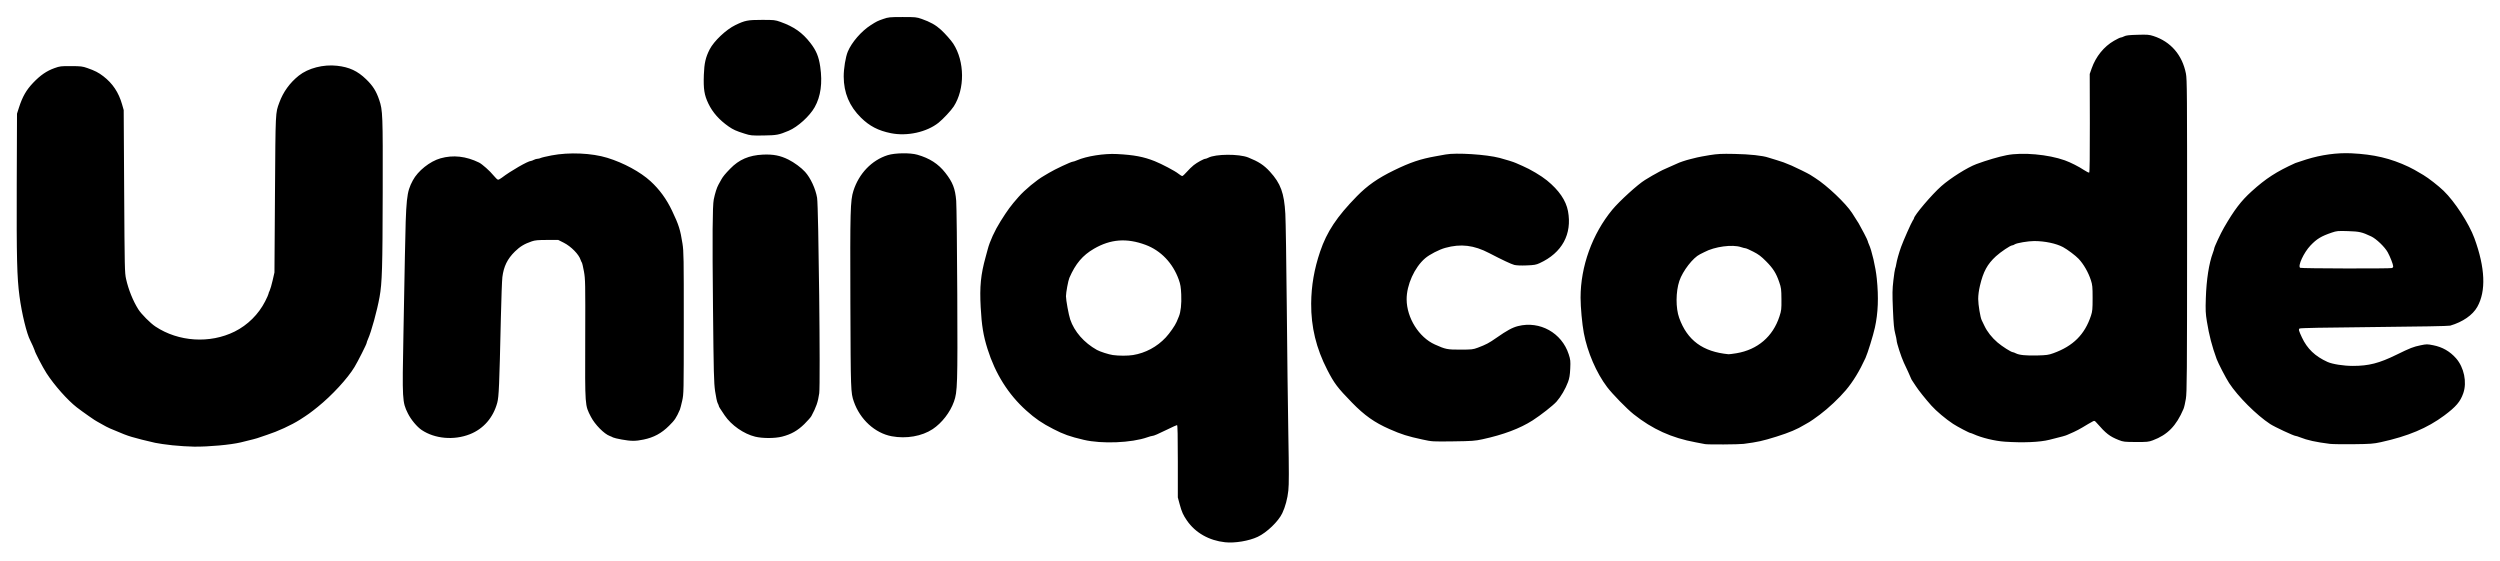
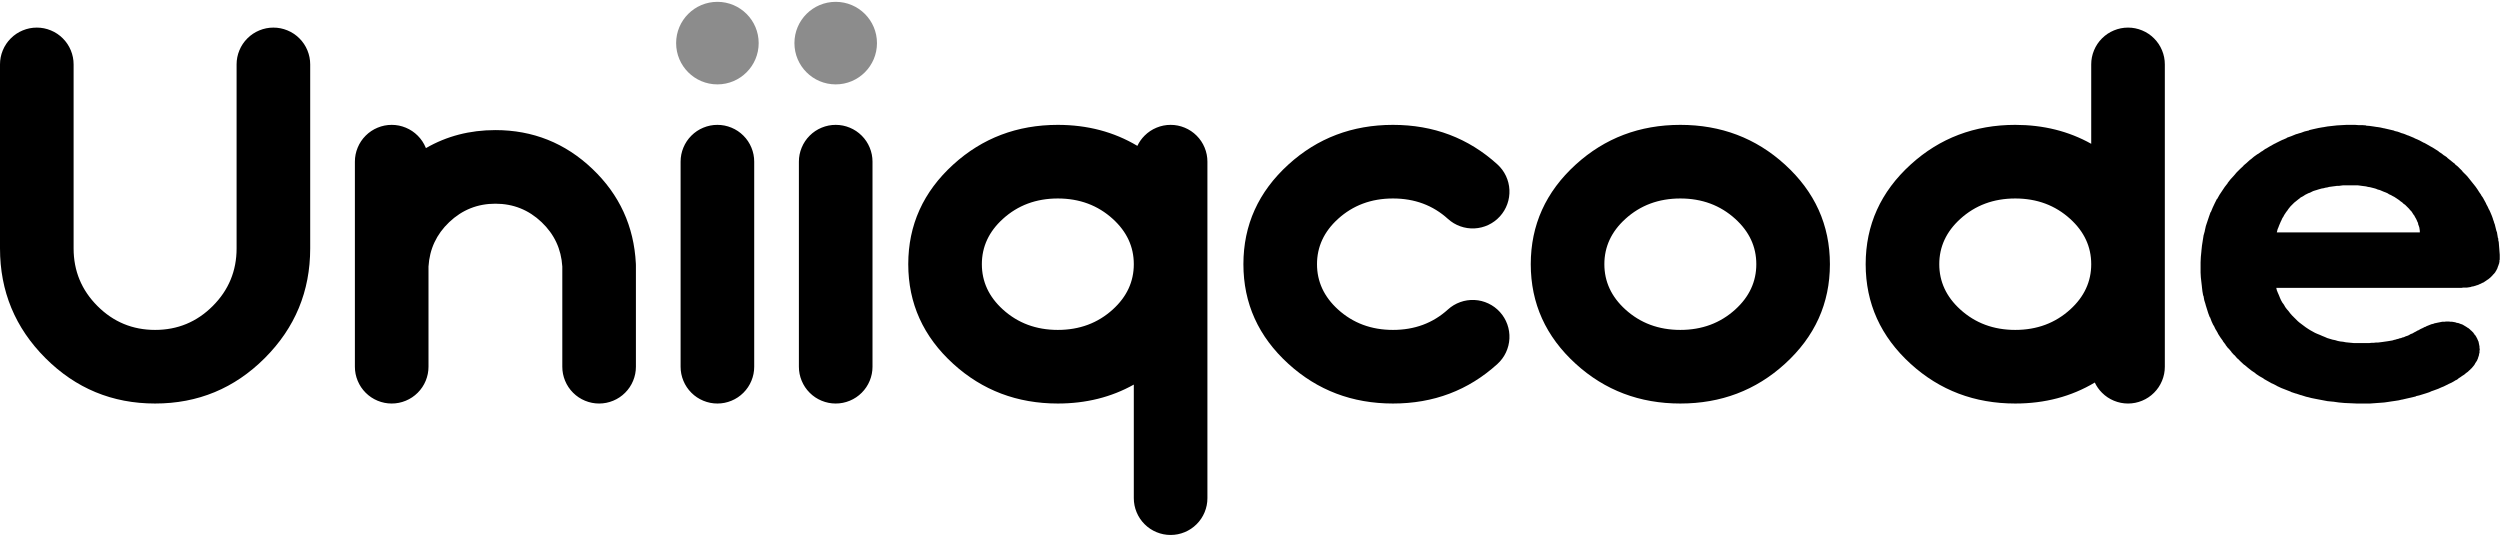
- <svg xmlns="http://www.w3.org/2000/svg" viewBox="0 0 866 194" role="img" aria-label="Uniiqcode">
-   <path fill="#000" fill-rule="evenodd" d="M424.38 187.84C418.83 187.25 414.09 184.56 411.18 180.35C409.85 178.42 409.37 177.36 408.65 174.72L408 172.31L408 159.78C408 150.92 407.92 147.25 407.73 147.25C407.58 147.25 406.14 147.9 404.54 148.69C401.2 150.33 399.65 151 399.15 151C398.95 151 398.19 151.21 397.46 151.47C392.01 153.41 381.63 153.83 375.43 152.36C370.55 151.21 368.44 150.46 364.88 148.62C360.9 146.58 358.66 145.04 355.49 142.2C349.29 136.64 344.77 129.46 342.08 120.88C340.62 116.25 340.05 112.74 339.71 106.42C339.32 99.25 339.73 95.11 341.43 89C341.64 88.24 341.96 87.06 342.14 86.38C342.84 83.64 344.59 79.83 346.61 76.62C349.13 72.63 350.08 71.33 352.81 68.23C354.96 65.77 359.14 62.31 361.66 60.89C362.05 60.67 362.82 60.21 363.38 59.87C365.27 58.71 371.04 56 371.63 56C371.82 56 372.47 55.79 373.06 55.53C376.39 54.08 382.46 53.12 386.93 53.36C392.81 53.66 396.17 54.3 400 55.83C402.41 56.79 407.09 59.26 408.17 60.15C408.74 60.62 409.36 60.99 409.54 60.98C409.73 60.97 410.43 60.32 411.11 59.54C411.79 58.76 412.86 57.72 413.49 57.22C414.68 56.27 417.01 55 417.55 55C417.73 55 418.19 54.83 418.57 54.63C421.08 53.32 429.19 53.27 432.37 54.54C435.97 55.98 437.8 57.17 439.9 59.46C443.62 63.53 444.84 66.85 445.24 74.06C445.38 76.5 445.6 90.96 445.74 106.19C445.87 121.41 446.12 141.36 446.28 150.5C446.51 163.28 446.51 167.77 446.28 169.93C445.99 172.69 445.23 175.56 444.19 177.75C442.86 180.59 438.83 184.47 435.68 185.95C432.66 187.38 427.74 188.2 424.38 187.84ZM59.74 154.25C57.47 154.01 54.77 153.62 53.74 153.39C50.33 152.62 47.65 151.94 45.62 151.34C43.84 150.81 42.7 150.37 38.12 148.42C37.44 148.13 36.16 147.47 35.29 146.95C34.41 146.43 33.65 146 33.6 146C33.38 146 28.52 142.6 26.59 141.1C23.39 138.61 18.83 133.47 16.12 129.29C14.79 127.23 12 121.86 12 121.36C12 121.21 10.86 118.63 10.48 117.94C9.27 115.69 7.54 108.59 6.75 102.62C5.88 96.06 5.72 89.38 5.8 63.75L5.89 39.38L6.57 37.25C7.8 33.46 9.1 31.18 11.47 28.69C13.98 26.06 16.14 24.57 18.89 23.59C20.75 22.92 21.11 22.88 24.62 22.9C27.99 22.91 28.57 22.98 30.25 23.57C32.82 24.46 34.13 25.13 35.79 26.41C39.02 28.89 41.1 32.01 42.28 36.13L42.85 38.12L43.01 66.25C43.17 93.15 43.2 94.47 43.67 96.62C44.5 100.34 46.06 104.21 47.91 107.15C48.96 108.81 52.07 111.94 53.84 113.11C61.84 118.42 72.72 119.11 81.29 114.85C85.79 112.61 89.56 108.87 91.85 104.38C92.48 103.14 93 101.98 93 101.8C93 101.62 93.18 101.12 93.41 100.69C93.63 100.25 94.1 98.65 94.44 97.14L95.07 94.38L95.25 67.25C95.45 38.09 95.39 39.29 96.76 35.52C98.1 31.85 100.4 28.67 103.5 26.2C106.77 23.6 112.01 22.25 116.75 22.78C121.01 23.25 123.85 24.58 126.83 27.46C129.16 29.71 130.33 31.56 131.36 34.62C132.58 38.24 132.63 39.5 132.57 66.62C132.52 92.73 132.36 98.01 131.48 102.88C130.64 107.57 128.61 114.96 127.48 117.44C127.22 118.03 127 118.65 127 118.81C127 119.19 123.98 125.19 122.79 127.15C120.42 131.09 114.98 136.99 110.05 140.96C107.52 143 106.64 143.63 103.88 145.39C100.92 147.27 96.15 149.46 92.5 150.63C91.33 151 90.15 151.4 89.88 151.52C89.2 151.81 86.98 152.39 83.38 153.25C79.82 154.09 72.34 154.77 67.25 154.72C65.39 154.7 62.01 154.49 59.74 154.25ZM590.62 153.84C590.35 153.78 588.89 153.5 587.38 153.22C579.04 151.68 572.42 148.68 565.88 143.48C563.53 141.61 558.51 136.47 556.7 134.07C552.97 129.14 549.89 121.99 548.64 115.38C548.05 112.28 547.51 106.42 547.51 103.12C547.5 92.31 551.57 81.02 558.52 72.62C560.98 69.65 567.37 63.84 569.82 62.35C572.32 60.84 572.89 60.5 573.5 60.2C573.84 60.04 574.41 59.72 574.75 59.5C575.09 59.28 576.5 58.61 577.88 58.02C579.25 57.43 580.59 56.84 580.85 56.7C581.64 56.28 584.04 55.48 585.5 55.13C586.26 54.96 587.33 54.69 587.88 54.54C588.42 54.4 590.37 54.04 592.19 53.74C595.03 53.29 596.27 53.23 600.82 53.32C606.13 53.42 610.6 53.9 612.6 54.59C613.16 54.78 614.47 55.18 615.5 55.48C617.19 55.97 618.31 56.38 620.62 57.37C622.07 57.99 626.38 60.12 627 60.52C627.34 60.74 628.13 61.24 628.75 61.64C632.92 64.29 639.36 70.4 641.54 73.75C644.1 77.72 643.74 77.11 645.71 80.82C646.42 82.17 647 83.39 647 83.54C647 83.68 647.17 84.15 647.37 84.59C648.37 86.69 649.72 92.52 650.12 96.5C650.79 103.05 650.58 108.42 649.46 113.5C648.86 116.22 646.97 122.33 646.21 124C644.17 128.47 641.89 132.22 639.39 135.17C637.04 137.95 633.36 141.41 630.38 143.64C628.73 144.87 627.09 146.02 626.75 146.19C626.41 146.36 625.67 146.78 625.12 147.12C622.54 148.7 619.85 149.83 615.38 151.24C610.52 152.76 608.92 153.11 604 153.76C602.38 153.97 591.57 154.04 590.62 153.84ZM807.12 153.76C802.23 153.15 799.23 152.49 796.7 151.47C796.06 151.21 795.38 151 795.2 151C794.59 151 787.88 147.87 786.38 146.88C781.64 143.77 775.22 137.35 772.16 132.68C771.06 131 768.38 125.83 767.85 124.38C766.21 119.87 765.25 116.17 764.47 111.38C764.01 108.54 763.96 107.5 764.1 103.25C764.3 96.9 765.19 91.2 766.53 87.62C766.79 86.93 767 86.25 767 86.1C767 85.63 769.24 80.82 770.4 78.83C773.96 72.68 776.31 69.59 779.95 66.3C784.92 61.8 788.56 59.45 795.12 56.48C795.4 56.36 797.09 55.8 798.88 55.24C804.09 53.61 809.52 52.87 814.5 53.1C822.36 53.48 828.06 54.82 834.38 57.8C835.72 58.44 836.61 58.93 839.46 60.63C841.23 61.68 844.7 64.39 846.47 66.1C850.34 69.84 855.25 77.41 857.13 82.51C860.88 92.74 861.22 100.84 858.13 106.31C856.52 109.16 853.09 111.53 848.75 112.8C848.2 112.96 838.26 113.14 822.38 113.29C804.79 113.46 796.79 113.61 796.56 113.8C796.18 114.12 796.28 114.53 797.38 116.88C799.2 120.79 801.95 123.43 806.24 125.37C807.93 126.14 811.82 126.75 815.02 126.75C820.52 126.75 824.13 125.83 830.12 122.89C834.98 120.51 835.93 120.14 838.53 119.6C840.58 119.18 840.8 119.18 842.86 119.59C846.05 120.21 848.64 121.7 850.78 124.12C853.55 127.28 854.61 132.41 853.28 136.21C852.25 139.16 850.77 140.89 846.67 143.95C840.81 148.3 834.18 151.09 824.75 153.16C822.15 153.73 821.24 153.8 815.25 153.87C811.61 153.91 807.95 153.86 807.12 153.76ZM694.48 153C691.02 152.77 686.44 151.66 683.59 150.36C683.15 150.16 682.7 150 682.59 150C682.22 150 678.03 147.8 676.54 146.82C674.09 145.22 670.68 142.36 669.04 140.51C667 138.23 664.57 135.19 663.65 133.75C663.25 133.13 662.71 132.32 662.46 131.95C662.21 131.58 662 131.21 662 131.13C662 131.05 661.54 130.01 660.98 128.81C660.42 127.61 659.75 126.17 659.49 125.62C658.56 123.61 656.99 118.77 656.99 117.88C656.99 117.6 656.76 116.53 656.49 115.5C656.1 114.04 655.92 112.19 655.71 107.21C655.48 101.63 655.5 100.33 655.87 97.1C656.1 95.07 656.38 93.23 656.49 93.01C656.6 92.8 656.77 92.12 656.86 91.5C657.05 90.24 657.8 87.57 658.55 85.5C659.34 83.32 662.05 77.19 662.55 76.46C662.8 76.1 663 75.73 663 75.64C663 74.67 669.21 67.35 672.49 64.47C675.66 61.68 681.52 57.99 684.62 56.84C688.16 55.53 692.35 54.29 695.12 53.75C700.53 52.68 709.55 53.49 715.25 55.54C717.26 56.27 720.15 57.73 721.91 58.91C722.75 59.47 723.56 59.87 723.7 59.78C723.87 59.67 723.94 53.99 723.92 42.62L723.88 25.62L724.56 23.68C726.01 19.58 728.8 16.13 732.28 14.13C733.35 13.51 734.41 13 734.63 13C734.85 13 735.38 12.81 735.82 12.58C736.44 12.25 737.5 12.13 740.45 12.05C743.87 11.95 744.44 12 745.95 12.48C751.94 14.42 755.92 19.02 757.2 25.47C757.59 27.46 757.62 31.71 757.61 81.62C757.59 130.24 757.55 135.88 757.18 138.16C756.96 139.55 756.59 141.12 756.36 141.66C753.87 147.52 750.83 150.63 745.75 152.52C744.26 153.08 743.78 153.12 739.88 153.11C735.86 153.09 735.53 153.06 733.92 152.42C730.78 151.17 729.52 150.19 726.31 146.51C725.62 145.72 725.51 145.67 724.97 145.96C723.82 146.59 722.86 147.14 721.34 148.07C720.5 148.58 719.15 149.29 718.34 149.65C717.53 150 716.54 150.44 716.12 150.63C715.44 150.94 714.57 151.18 709.88 152.35C706.58 153.18 700.83 153.42 694.48 153ZM492.75 152.25C487.63 151.15 485.46 150.47 481.3 148.63C476.11 146.35 472.66 143.9 468.34 139.47C463.3 134.3 462.19 132.83 459.77 128.12C455.93 120.68 454.13 113.25 454.19 105.12C454.24 99 455.24 93.19 457.3 87.12C459.63 80.26 463.08 75.07 470.03 67.97C473.69 64.24 477.31 61.71 482.88 59C488.52 56.25 492.08 55.05 497.38 54.12C498.48 53.93 500 53.65 500.77 53.51C504.43 52.83 514.88 53.49 519.5 54.71C521.64 55.27 524.38 56.13 525.12 56.48C525.4 56.61 526.43 57.07 527.42 57.49C530.07 58.62 533.88 60.88 535.88 62.51C540.03 65.9 542.45 69.43 543.15 73.12C544.64 81.1 541.1 87.6 533.32 91.16C532.08 91.73 531.43 91.84 528.81 91.94C526.9 92.02 525.31 91.95 524.56 91.77C523.51 91.5 520.35 90.02 515.85 87.67C510.57 84.91 506.03 84.37 500.65 85.86C498.53 86.44 495.21 88.15 493.69 89.45C489.99 92.6 487.22 98.73 487.26 103.73C487.3 110.12 491.52 116.85 497.03 119.33C500.74 121 501.31 121.12 505.88 121.11C509.84 121.1 510.24 121.06 511.88 120.45C514.78 119.36 515.77 118.84 518.38 117.01C522.03 114.46 523.91 113.44 525.87 112.95C533.4 111.06 541 115.3 543.4 122.72C544.01 124.61 544.05 125.02 543.93 127.7C543.82 129.97 543.65 131.01 543.16 132.33C542.31 134.66 540.66 137.47 539.18 139.13C537.97 140.48 533.74 143.8 530.91 145.62C526.49 148.44 520.81 150.58 513.5 152.17C510.89 152.73 509.96 152.8 503.38 152.89C496.15 152.98 496.11 152.98 492.75 152.25ZM215.35 152.25C213.96 152 212.61 151.68 212.35 151.53C212.09 151.37 211.59 151.15 211.25 151.03C209.3 150.34 206.08 147.07 204.69 144.38C202.59 140.28 202.65 141.03 202.72 117.38C202.78 97.79 202.76 96.75 202.28 94.04C202 92.48 201.67 91.08 201.54 90.92C201.42 90.76 201.23 90.36 201.13 90.04C200.55 88.13 197.81 85.35 195.29 84.08L193.38 83.12L189.5 83.12C186.38 83.12 185.36 83.22 184.25 83.59C181.66 84.47 180.17 85.37 178.37 87.12C175.75 89.7 174.49 92.27 174.02 96C173.89 97.03 173.65 103.39 173.5 110.12C172.97 133.68 172.81 137.42 172.25 139.5C170.86 144.66 167.47 148.57 162.75 150.42C157.25 152.59 150.64 152.01 146.08 148.96C144.45 147.87 142.34 145.34 141.27 143.16C139.35 139.28 139.31 138.54 139.75 115.75C139.89 108.53 140.12 96.49 140.25 89C140.64 68.31 140.81 66.63 143 62.5C144.75 59.2 148.91 55.88 152.6 54.84C156.97 53.61 161.43 54.1 165.94 56.31C167.03 56.85 169.74 59.26 170.93 60.75C171.59 61.57 172.31 62.25 172.53 62.25C172.75 62.25 173.33 61.94 173.83 61.56C176.86 59.23 182.92 55.75 183.93 55.75C184.08 55.75 184.52 55.58 184.91 55.38C185.3 55.17 185.89 55 186.2 55C186.52 55 187.01 54.88 187.29 54.73C187.57 54.58 189.27 54.18 191.08 53.83C197.14 52.67 204.99 53.01 210.38 54.67C216.03 56.41 221.82 59.55 225.35 62.78C228.43 65.6 230.89 68.97 232.8 73C235.13 77.89 235.67 79.6 236.41 84.38C236.84 87.15 236.87 89.23 236.86 111.88C236.85 136.26 236.85 136.39 236.3 138.88C235.99 140.25 235.64 141.6 235.52 141.88C234.24 144.79 233.77 145.51 231.75 147.5C229.13 150.1 226.47 151.54 222.91 152.27C220.12 152.85 218.63 152.84 215.35 152.25ZM261.61 151.27C257.65 150.31 253.34 147.3 251.03 143.9C249.39 141.48 249.01 140.86 249 140.62C249 140.49 248.82 140.04 248.59 139.62C248.37 139.21 247.98 137.36 247.71 135.5C247.29 132.47 247.21 129.49 246.98 106.5C246.73 81.99 246.81 71.3 247.24 69.12C247.69 66.93 248.3 64.99 248.88 63.96C249.21 63.36 249.67 62.54 249.9 62.12C250.45 61.15 251.22 60.2 252.94 58.44C256 55.27 259.45 53.79 264.25 53.56C267.84 53.4 270.25 53.86 273.09 55.27C275.12 56.28 277.57 58.08 278.88 59.54C280.77 61.62 282.51 65.38 283.04 68.5C283.55 71.5 284.23 133.19 283.78 136.25C283.35 139.24 282.73 141.04 281.07 144.12C280.85 144.54 279.75 145.78 278.64 146.88C276.31 149.17 274.05 150.45 270.9 151.25C268.4 151.88 264.18 151.89 261.61 151.27ZM308.88 151.12C303.08 150.03 297.9 145.29 295.76 139.09C294.7 136.02 294.68 135.51 294.57 104.88C294.46 72.93 294.55 69.48 295.62 66.11C297.53 60.11 301.97 55.48 307.52 53.74C310.01 52.96 315.26 52.88 317.75 53.59C322 54.8 325.02 56.74 327.44 59.83C330.03 63.13 330.88 65.31 331.23 69.56C331.36 71.25 331.53 85.77 331.6 101.84C331.74 133.33 331.66 135.73 330.45 139.12C329.14 142.82 326.26 146.53 323.09 148.64C319.35 151.12 313.94 152.06 308.88 151.12ZM392.48 122.99C396.79 122.29 400.79 120.14 403.82 116.9C405.2 115.42 407.05 112.76 407.58 111.5C407.78 111.02 408.12 110.2 408.34 109.68C409.02 108.09 409.32 105.33 409.18 102C409.06 99.43 408.91 98.52 408.33 96.88C406.28 91.13 402.12 86.78 396.8 84.81C390.28 82.4 384.72 82.82 378.97 86.15C375.02 88.44 372.57 91.33 370.43 96.25C370.02 97.19 369.25 101.35 369.25 102.61C369.25 103.95 370.19 109.08 370.72 110.65C372.14 114.87 375.53 118.74 379.98 121.22C381.06 121.82 384.08 122.79 385.5 122.99C387.56 123.28 390.67 123.28 392.48 122.99ZM711.23 122.37C718.16 119.88 722.16 115.88 724.32 109.33C724.81 107.83 724.88 107.1 724.88 103.25C724.88 99.35 724.81 98.68 724.29 97.08C723.41 94.35 721.77 91.5 720.04 89.66C718.99 88.54 716.09 86.37 714.62 85.59C712.22 84.32 708.31 83.5 704.62 83.5C702.58 83.5 698.56 84.18 697.92 84.63C697.63 84.83 697.22 85 697.01 85C696.41 85 693.03 87.27 691.4 88.76C688.41 91.51 687.01 94.07 685.86 98.94C685.47 100.58 685.25 102.23 685.25 103.56C685.25 105.56 685.99 110.02 686.47 110.93C686.6 111.18 687.02 112.05 687.41 112.88C688.35 114.88 689.99 116.97 691.94 118.63C693.52 119.99 696.7 122 697.24 122C697.4 122 697.87 122.18 698.28 122.39C699.45 123 701.78 123.23 705.75 123.13C708.91 123.05 709.61 122.95 711.23 122.37ZM601.52 122.36C608.83 121.13 614.14 116.59 616.4 109.62C617.08 107.52 617.12 107.13 617.09 103.62C617.06 100.16 617.01 99.71 616.31 97.69C615.27 94.64 614.21 92.96 611.75 90.49C610.06 88.79 609.16 88.11 607.34 87.18C606.08 86.53 604.87 86 604.66 86C604.44 86 603.75 85.82 603.12 85.61C600.1 84.59 593.96 85.41 590.38 87.33C590.1 87.47 589.42 87.81 588.88 88.08C586.46 89.25 582.89 93.86 581.73 97.31C580.47 101.04 580.44 106.72 581.67 110.12C584.46 117.89 589.85 121.86 598.77 122.71C598.98 122.73 600.22 122.57 601.52 122.36ZM828.6 92.85C828.82 92.76 829 92.5 829 92.25C829 91.62 827.92 88.85 827.1 87.38C826.07 85.52 823.16 82.73 821.38 81.89C818.15 80.38 817.35 80.19 813.36 80.06C809.81 79.95 809.48 79.98 807.73 80.57C804.06 81.82 802.54 82.74 800.36 85.03C798.03 87.48 795.85 92.19 796.78 92.77C797.16 93.02 827.98 93.09 828.6 92.85ZM257.88 46.28C254.96 45.36 254 44.92 252.42 43.83C249.14 41.54 246.86 38.96 245.38 35.88C243.96 32.91 243.64 30.89 243.81 25.93C243.96 21.87 244.42 19.86 245.83 17.1C247.31 14.22 251.53 10.23 254.75 8.68C258.07 7.08 259.01 6.89 263.88 6.89C268.2 6.88 268.45 6.91 270.37 7.59C275.04 9.26 277.93 11.29 280.7 14.86C282.75 17.5 283.62 19.59 284.13 23.12C284.94 28.75 284.31 33.38 282.21 37.12C280.47 40.23 276.34 43.97 273.21 45.29C269.73 46.74 269.13 46.86 264.5 46.93C260.29 46.99 260.04 46.96 257.88 46.28ZM308.62 46.14C304.24 45.26 301.2 43.68 298.23 40.75C294.23 36.81 292.28 32.16 292.26 26.53C292.25 23.73 292.91 19.72 293.68 17.88C295.02 14.66 298.38 10.79 301.62 8.72C303.67 7.41 304.02 7.24 305.93 6.58C307.77 5.94 308.13 5.91 312.62 5.9C317.13 5.89 317.47 5.93 319.28 6.56C322.22 7.59 324.16 8.67 325.96 10.32C327.36 11.6 329.49 14 330.21 15.12C334.2 21.29 334.27 30.82 330.37 36.88C329.48 38.26 326.68 41.26 325.1 42.52C321 45.78 314.24 47.27 308.62 46.14Z" />
+ <svg xmlns="http://www.w3.org/2000/svg" viewBox="0 59 951 204">
+   <path fill="#000" d="M459.3,120.5 L459.3,248.5 Q459.3,251.285 458.234,253.858 Q457.169,256.43 455.199,258.399 Q453.23,260.369 450.657,261.434 Q448.085,262.5 445.3,262.5 Q442.515,262.5 439.942,261.434 Q437.37,260.369 435.4,258.399 Q433.431,256.43 432.366,253.858 Q431.3,251.285 431.3,248.5 L431.3,205.297 Q418.431,212.5 402.4,212.5 Q379.218,212.5 362.648,197.436 Q345.5,181.848 345.5,159.5 Q345.5,137.152 362.648,121.564 Q379.218,106.5 402.4,106.5 Q419.281,106.5 432.656,114.488 Q433.686,112.315 435.4,110.601 Q437.37,108.631 439.942,107.566 Q442.515,106.5 445.3,106.5 Q448.085,106.5 450.657,107.566 Q453.23,108.631 455.199,110.601 Q457.169,112.57 458.234,115.142 Q459.3,117.715 459.3,120.5 Z M823.5,83.5 L823.5,198.5 Q823.5,201.285 822.434,203.858 Q821.369,206.43 819.399,208.399 Q817.43,210.369 814.858,211.434 Q812.285,212.5 809.5,212.5 Q806.715,212.5 804.142,211.434 Q801.569,210.369 799.6,208.399 Q797.886,206.685 796.856,204.512 Q783.481,212.5 766.6,212.5 Q743.418,212.5 726.848,197.436 Q709.7,181.847 709.7,159.5 Q709.7,137.153 726.848,121.564 Q743.418,106.5 766.6,106.5 Q782.631,106.5 795.5,113.703 L795.5,83.5 Q795.5,80.715 796.566,78.142 Q797.631,75.57 799.6,73.601 Q801.57,71.631 804.142,70.566 Q806.715,69.5 809.5,69.5 Q812.285,69.5 814.857,70.566 Q817.43,71.631 819.399,73.601 Q821.369,75.57 822.434,78.142 Q823.5,80.715 823.5,83.5 Z M582.3,159.5 Q582.3,137.152 599.448,121.564 Q616.018,106.5 639.2,106.5 Q662.382,106.5 678.952,121.564 Q696.1,137.153 696.1,159.5 Q696.1,181.847 678.952,197.436 Q662.382,212.5 639.2,212.5 Q616.018,212.5 599.448,197.436 Q582.3,181.848 582.3,159.5 Z M28,83.5 L28,153.5 Q28,166.341 37.08,175.42 Q46.159,184.5 59,184.5 Q71.841,184.5 80.92,175.42 Q90,166.341 90,153.5 L90,83.5 Q90,80.715 91.066,78.142 Q92.131,75.57 94.1,73.601 Q96.07,71.631 98.642,70.566 Q101.215,69.5 104,69.5 Q106.785,69.5 109.358,70.566 Q111.93,71.631 113.899,73.601 Q115.869,75.57 116.934,78.142 Q118,80.715 118,83.5 L118,153.5 Q118,177.939 100.719,195.219 Q83.439,212.5 59,212.5 Q34.561,212.5 17.281,195.219 Q0,177.939 0,153.5 L0,83.5 Q0,80.715 1.066,78.142 Q2.131,75.57 4.101,73.601 Q6.07,71.631 8.642,70.566 Q11.215,69.5 14,69.5 Q16.785,69.5 19.358,70.566 Q21.93,71.631 23.899,73.601 Q25.869,75.57 26.934,78.142 Q28,80.715 28,83.5 Z M135,198.5 L135,120.5 Q135,117.715 136.066,115.142 Q137.131,112.57 139.1,110.601 Q141.07,108.631 143.642,107.566 Q146.215,106.5 149,106.5 Q151.785,106.5 154.358,107.566 Q156.93,108.631 158.899,110.601 Q160.869,112.57 161.934,115.142 Q161.977,115.244 162.017,115.346 Q173.863,108.487 188.45,108.487 Q209.826,108.487 225.317,123.217 Q240.807,137.947 241.882,159.296 Q241.9,159.648 241.9,160 L241.9,198.5 Q241.9,201.285 240.834,203.858 Q239.769,206.43 237.799,208.399 Q235.83,210.369 233.258,211.434 Q230.685,212.5 227.9,212.5 Q225.115,212.5 222.542,211.434 Q219.97,210.369 218,208.399 Q216.031,206.43 214.966,203.858 Q213.9,201.285 213.9,198.5 L213.9,160.387 Q213.29,150.419 206.022,143.508 Q198.639,136.487 188.45,136.487 Q178.261,136.487 170.878,143.508 Q163.61,150.419 163,160.387 L163,198.5 Q163,201.285 161.934,203.858 Q160.869,206.43 158.899,208.399 Q156.93,210.369 154.358,211.434 Q151.785,212.5 149,212.5 Q146.215,212.5 143.642,211.434 Q141.07,210.369 139.1,208.399 Q137.131,206.43 136.066,203.858 Q135,201.285 135,198.5 Z M550.791,142.267 Q542.227,134.494 529.874,134.5 Q517.521,134.506 508.967,142.287 Q500.99,149.543 500.99,159.5 Q500.99,169.457 508.967,176.713 Q517.521,184.494 529.874,184.5 Q542.227,184.506 550.791,176.733 Q552.853,174.862 555.475,173.922 Q558.096,172.982 560.877,173.116 Q563.659,173.251 566.177,174.44 Q568.695,175.629 570.567,177.691 Q572.438,179.753 573.378,182.375 Q574.318,184.996 574.184,187.777 Q574.049,190.559 572.86,193.077 Q571.671,195.595 569.609,197.467 Q553.032,212.512 529.86,212.5 Q506.686,212.488 490.127,197.426 Q472.99,181.839 472.99,159.5 Q472.99,137.161 490.127,121.574 Q506.686,106.512 529.86,106.5 Q553.032,106.488 569.609,121.533 Q571.671,123.405 572.86,125.923 Q574.049,128.441 574.184,131.223 Q574.318,134.004 573.378,136.625 Q572.438,139.247 570.567,141.309 Q568.695,143.371 566.177,144.56 Q563.659,145.749 560.877,145.884 Q558.096,146.018 555.475,145.078 Q552.853,144.138 550.791,142.267 Z M286.9,120.5 L286.9,198.5 Q286.9,201.285 285.834,203.858 Q284.769,206.43 282.799,208.399 Q280.83,210.369 278.258,211.434 Q275.685,212.5 272.9,212.5 Q270.115,212.5 267.542,211.434 Q264.97,210.369 263,208.399 Q261.031,206.43 259.966,203.858 Q258.9,201.285 258.9,198.5 L258.9,120.5 Q258.9,117.715 259.966,115.142 Q261.031,112.57 263,110.601 Q264.97,108.631 267.542,107.566 Q270.115,106.5 272.9,106.5 Q275.685,106.5 278.258,107.566 Q280.83,108.631 282.799,110.601 Q284.769,112.57 285.834,115.142 Q286.9,117.715 286.9,120.5 Z M331.9,120.5 L331.9,198.5 Q331.9,201.285 330.834,203.858 Q329.769,206.43 327.799,208.399 Q325.83,210.369 323.258,211.434 Q320.685,212.5 317.9,212.5 Q315.115,212.5 312.542,211.434 Q309.97,210.369 308,208.399 Q306.031,206.43 304.966,203.858 Q303.9,201.285 303.9,198.5 L303.9,120.5 Q303.9,117.715 304.966,115.142 Q306.031,112.57 308,110.601 Q309.97,108.631 312.542,107.566 Q315.115,106.5 317.9,106.5 Q320.685,106.5 323.258,107.566 Q325.83,108.631 327.799,110.601 Q329.769,112.57 330.834,115.142 Q331.9,117.715 331.9,120.5 Z M610.3,159.5 Q610.3,169.461 618.283,176.718 Q626.843,184.5 639.2,184.5 Q651.557,184.5 660.117,176.718 Q668.1,169.461 668.1,159.5 Q668.1,149.539 660.117,142.282 Q651.557,134.5 639.2,134.5 Q626.843,134.5 618.283,142.282 Q610.3,149.539 610.3,159.5 Z M737.7,159.5 Q737.7,169.461 745.683,176.718 Q754.243,184.5 766.6,184.5 Q778.957,184.5 787.517,176.718 Q795.5,169.461 795.5,159.5 Q795.5,149.539 787.517,142.282 Q778.957,134.5 766.6,134.5 Q754.243,134.5 745.683,142.282 Q737.7,149.539 737.7,159.5 Z M373.5,159.5 Q373.5,169.461 381.483,176.718 Q390.043,184.5 402.4,184.5 Q414.757,184.5 423.317,176.718 Q431.3,169.461 431.3,159.5 Q431.3,149.539 423.317,142.282 Q414.757,134.5 402.4,134.5 Q390.043,134.5 381.483,142.282 Q373.5,149.539 373.5,159.5 Z" />
+   <path fill="#8c8c8c" d="M288.6,75.4 A15.7 15.7 0 1 1 257.2,75.4 A15.7 15.7 0 1 1 288.6,75.4 Z" />
+   <path fill="#8c8c8c" d="M333.6,75.4 A15.7 15.7 0 1 1 302.2,75.4 A15.7 15.7 0 1 1 333.6,75.4 Z" />
+   <path fill="#000" d="M865.9,168.5 L866.1,169.4 L866.5,170.4 L866.9,171.3 L867.3,172.3 L867.7,173.2 L868.2,174.1 L868.8,174.9 L869.3,175.8 L869.9,176.6 L870.6,177.4 L871.2,178.2 L871.9,179 L872.6,179.7 L873.3,180.4 L874,181.1 L874.7,181.7 L875.5,182.3 L876.3,182.9 L877.1,183.5 L878,184.1 L878.8,184.6 L879.7,185.1 L880.6,185.6 L881.5,186 L882.5,186.4 L883.4,186.8 L884.4,187.2 L885.3,187.6 L886.3,187.9 L887.3,188.2 L888.3,188.4 L889.3,188.7 L890.3,188.9 L891.3,189 L892.3,189.2 L893.3,189.3 L894.3,189.4 L895.4,189.5 L901.3,189.5 L902.2,189.4 L903,189.4 L903.8,189.3 L904.6,189.3 L905.4,189.2 L906.2,189.1 L906.9,189 L907.6,188.9 L908.3,188.8 L908.9,188.7 L909.5,188.6 L910.1,188.5 L910.7,188.3 L911.2,188.2 L911.8,188 L912.3,187.9 L912.8,187.7 L913.4,187.6 L913.8,187.4 L914.3,187.3 L914.8,187.1 L915.2,186.9 L915.6,186.8 L916.1,186.6 L916.5,186.4 L916.8,186.2 L917.2,186 L917.6,185.9 L917.9,185.7 L918.3,185.5 L918.6,185.3 L918.7,185.3 L919,185.1 L919.4,184.9 L919.7,184.7 L920.1,184.6 L920.1,184.5 L920.4,184.4 L920.7,184.2 L921.1,184 L921.4,183.9 L921.7,183.7 L922,183.6 L922.3,183.4 L922.7,183.3 L923,183.1 L923.5,182.9 L925,182.3 L925.1,182.3 L925.5,182.2 L925.6,182.2 L926,182 L926.1,182 L926.5,181.9 L926.6,181.9 L927,181.8 L927.5,181.7 L928,181.6 L929,181.4 L930,181.4 L930.4,181.3 L931.6,181.3 L932.1,181.4 L932.8,181.4 L933.4,181.5 L934,181.6 L934.5,181.8 L934.6,181.8 L935.1,181.9 L935.2,181.9 L935.7,182.1 L936.2,182.3 L936.3,182.3 L936.8,182.5 L937.8,183.1 L938.3,183.4 L938.7,183.7 L938.8,183.7 L939.2,184 L939.3,184.1 L939.7,184.4 L939.7,184.5 L940.1,184.8 L940.5,185.2 L940.9,185.6 L940.9,185.7 L941.2,186 L941.2,186.1 L941.5,186.5 L941.6,186.5 L941.8,186.9 L941.9,187 L942.1,187.4 L942.3,187.8 L942.4,187.9 L942.5,188.3 L942.6,188.4 L942.7,188.8 L942.8,188.8 L942.9,189.3 L943.1,190.3 L943.2,190.8 L943.2,191.4 L943.3,191.8 L943.3,191.9 L943.2,192.5 L943.2,193.3 L943.1,193.4 L943,194 L943,194.1 L942.8,194.7 L942.6,195.3 L942.6,195.4 L942.3,196 L942.3,196.1 L941.9,196.7 L941.5,197.3 L941.5,197.4 L941.1,198 L940.6,198.6 L940.1,199.2 L940,199.2 L939.5,199.8 L939.4,199.8 L938.8,200.4 L938.1,200.9 L937.4,201.5 L936.6,202 L935.9,202.5 L935.1,203 L935.1,203.1 L934.3,203.6 L934.2,203.6 L933.4,204.1 L932.5,204.6 L931.6,205 L929.6,206 L928.6,206.4 L927.5,206.9 L926.4,207.3 L925.3,207.7 L925.2,207.7 L924.1,208.2 L922.9,208.6 L921.6,209 L920.3,209.4 L919,209.7 L919,209.8 L917.7,210.1 L916.4,210.4 L915.1,210.7 L913.8,211 L913.7,211 L912.4,211.3 L911.1,211.5 L909.7,211.7 L908.4,211.9 L907,212.1 L905.7,212.2 L904.3,212.3 L903,212.4 L902.9,212.4 L901.6,212.5 L896.5,212.5 L894.2,212.4 L891.9,212.3 L889.7,212.1 L887.6,211.8 L887.5,211.8 L885.4,211.6 L883.3,211.2 L881.2,210.8 L879.2,210.4 L877.2,209.9 L875.3,209.3 L875.2,209.3 L873.4,208.7 L873.3,208.7 L871.5,208.1 L871.4,208 L869.6,207.3 L867.8,206.6 L866.1,205.8 L866,205.7 L864.4,204.9 L864.3,204.9 L862.7,204 L861.1,203.1 L861.1,203 L859.5,202.1 L858,201.1 L858,201 L856.5,200 L855.1,198.9 L853.8,197.8 L853.7,197.8 L852.4,196.6 L851.2,195.4 L851.1,195.4 L850,194.1 L849.9,194.1 L848.8,192.9 L848.8,192.8 L847.7,191.5 L847.6,191.5 L846.6,190.2 L846.6,190.1 L845.6,188.8 L845.6,188.7 L844.6,187.3 L843.7,185.9 L843.7,185.8 L842.9,184.4 L842.8,184.3 L842.1,182.8 L842,182.8 L841.3,181.3 L840.7,179.7 L840.6,179.7 L840,178.1 L839,174.9 L839,174.8 L838.5,173.2 L838.2,171.5 L838.1,171.5 L837.8,169.8 L837.6,168.1 L837.6,168 L837.4,166.3 L837.2,164.5 L837.1,162.7 L837.1,158.8 L837.2,156.7 L837.4,154.7 L837.4,154.6 L837.6,152.7 L837.6,152.6 L837.9,150.7 L838.2,148.8 L838.2,148.7 L838.7,146.9 L838.7,146.8 L839.1,145 L839.7,143.2 L840.3,141.4 L840.9,139.7 L841,139.7 L841.7,138 L842.5,136.3 L843.3,134.7 L843.4,134.7 L844.3,133.1 L846.3,130.1 L847.4,128.7 L847.4,128.6 L848.5,127.2 L849.7,125.9 L850.8,124.6 L850.9,124.5 L852.1,123.3 L853.4,122.1 L853.4,122 L854.7,120.9 L856,119.7 L856.1,119.7 L857.4,118.6 L858.8,117.6 L858.9,117.6 L860.3,116.6 L860.4,116.6 L861.8,115.6 L861.9,115.6 L863.4,114.7 L865,113.8 L866.6,113 L868.2,112.2 L868.3,112.2 L869.9,111.5 L869.9,111.4 L871.6,110.8 L873.3,110.1 L874.9,109.6 L875,109.6 L876.7,109 L878.4,108.6 L878.4,108.5 L880.1,108.1 L881.9,107.7 L883.6,107.4 L883.7,107.4 L885.4,107.1 L887.2,106.9 L889,106.7 L892.6,106.5 L895.9,106.5 L897.2,106.6 L898.7,106.6 L900,106.7 L900.1,106.8 L901.4,106.9 L902.8,107.1 L904.1,107.3 L904.2,107.3 L905.5,107.5 L906.8,107.8 L906.9,107.8 L908.2,108.1 L909.5,108.4 L910.8,108.7 L910.8,108.8 L912.1,109.1 L913.4,109.6 L914.7,110 L915.9,110.5 L916,110.5 L918.4,111.5 L918.5,111.6 L919.7,112.1 L920.9,112.7 L922,113.3 L922.1,113.3 L923.2,113.9 L924.4,114.6 L925.5,115.2 L926.6,115.9 L927.7,116.6 L927.7,116.7 L928.8,117.4 L929.8,118.2 L929.9,118.2 L930.9,118.9 L930.9,119 L931.9,119.8 L932.9,120.6 L933.9,121.4 L933.9,121.5 L934.9,122.3 L935.8,123.2 L936.7,124.1 L936.7,124.2 L937.6,125.1 L938.5,126 L940.1,128 L940.9,129 L941.7,130 L942.4,131 L943.1,132.1 L943.8,133.1 L943.8,133.2 L944.5,134.2 L945.1,135.3 L945.7,136.4 L945.7,136.5 L946.3,137.6 L946.8,138.7 L946.9,138.8 L947.4,139.9 L947.9,141.1 L948.3,142.2 L948.3,142.3 L948.7,143.4 L948.7,143.5 L949.1,144.6 L949.1,144.7 L949.4,145.9 L949.7,147.1 L949.8,147.1 L950.2,149.5 L950.3,149.6 L950.4,150.8 L950.5,150.8 L950.6,152 L950.6,152.1 L950.7,153.3 L950.8,154.6 L950.9,155.9 L950.9,157.8 L950.8,157.9 L950.8,158.5 L950.7,159 L950.7,159.1 L950.5,159.6 L950.5,159.7 L950.1,160.7 L950.1,160.8 L949.9,161.3 L949.6,161.8 L949.6,161.9 L949.3,162.3 L949.3,162.4 L949,162.8 L948.9,162.9 L948.6,163.3 L948.5,163.3 L948.2,163.7 L948.1,163.8 L947.7,164.2 L947.3,164.6 L947.2,164.7 L946.8,165 L946.7,165.1 L946.3,165.4 L946.2,165.4 L945.7,165.8 L945.2,166.1 L945.1,166.2 L944.6,166.5 L944,166.7 L944,166.8 L943.5,167 L943.4,167 L942.9,167.3 L942.8,167.3 L942.3,167.5 L942.2,167.5 L941.7,167.7 L941.6,167.7 L941,167.9 L940.4,168 L940.3,168 L939.8,168.2 L939.7,168.2 L939.1,168.3 L938.4,168.4 L937,168.4 L936.4,168.5 Z M866.1,147.4 L920.5,147.4 L920.5,146.8 L920.4,146.1 L920.3,145.5 L920.1,144.9 L919.9,144.4 L919.8,143.8 L919.5,143.2 L919.3,142.7 L919,142.1 L918.7,141.6 L918.4,141 L918,140.5 L917.7,140 L917.3,139.4 L916.8,138.9 L916.4,138.4 L914.9,136.9 L914.3,136.5 L913.8,136 L913.2,135.6 L912.6,135.1 L912,134.7 L911.4,134.3 L910.8,133.9 L910.2,133.6 L909.5,133.2 L908.8,132.9 L908.2,132.5 L907.5,132.2 L906.7,131.9 L906,131.6 L905.3,131.3 L904.5,131.1 L903.8,130.8 L903.1,130.6 L902.3,130.4 L901.5,130.2 L900.8,130.1 L900,129.9 L899.2,129.8 L898.4,129.7 L897.7,129.6 L896.9,129.5 L891.3,129.5 L890.5,129.6 L889.8,129.7 L889,129.7 L888.3,129.8 L887.5,129.9 L886.8,130 L886,130.1 L885.3,130.3 L884.6,130.4 L883.9,130.6 L883.2,130.7 L882.5,130.9 L881.8,131.1 L881.2,131.3 L880.5,131.5 L879.9,131.7 L879.3,132 L878.7,132.3 L878.1,132.5 L876.9,133.1 L876.3,133.5 L875.8,133.8 L875.2,134.1 L874.2,134.9 L873.7,135.3 L873.2,135.7 L872.7,136.1 L872.2,136.6 L871.8,137 L871.3,137.5 L870.9,138 L870.5,138.5 L870.1,139.1 L869.7,139.6 L869.3,140.2 L868.9,140.8 L868.6,141.4 L868.2,142 L867.9,142.7 L867.6,143.3 L867,144.7 L866.7,145.5 L866.4,146.2 Z" />
</svg>
